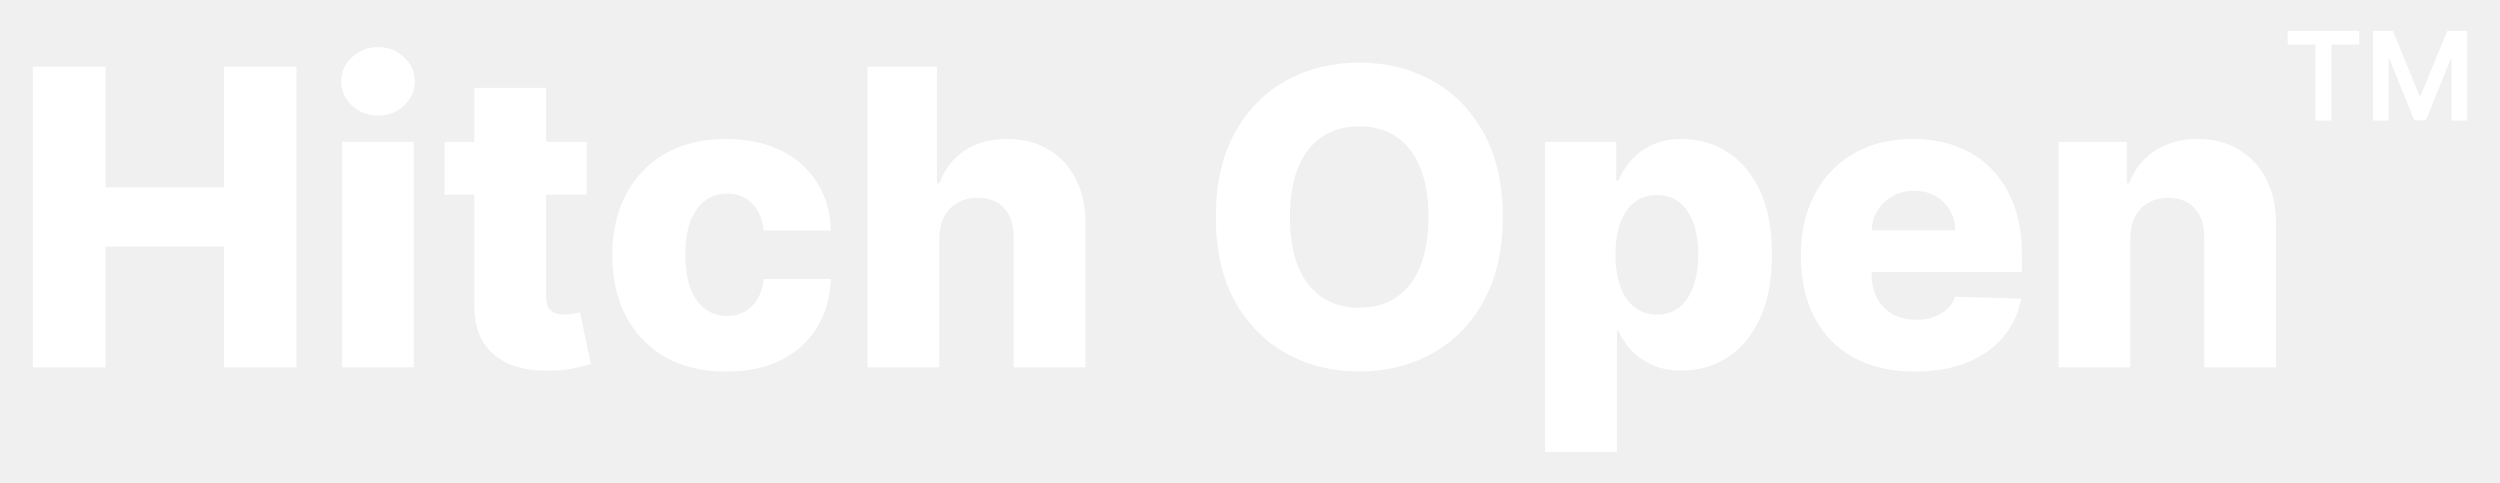
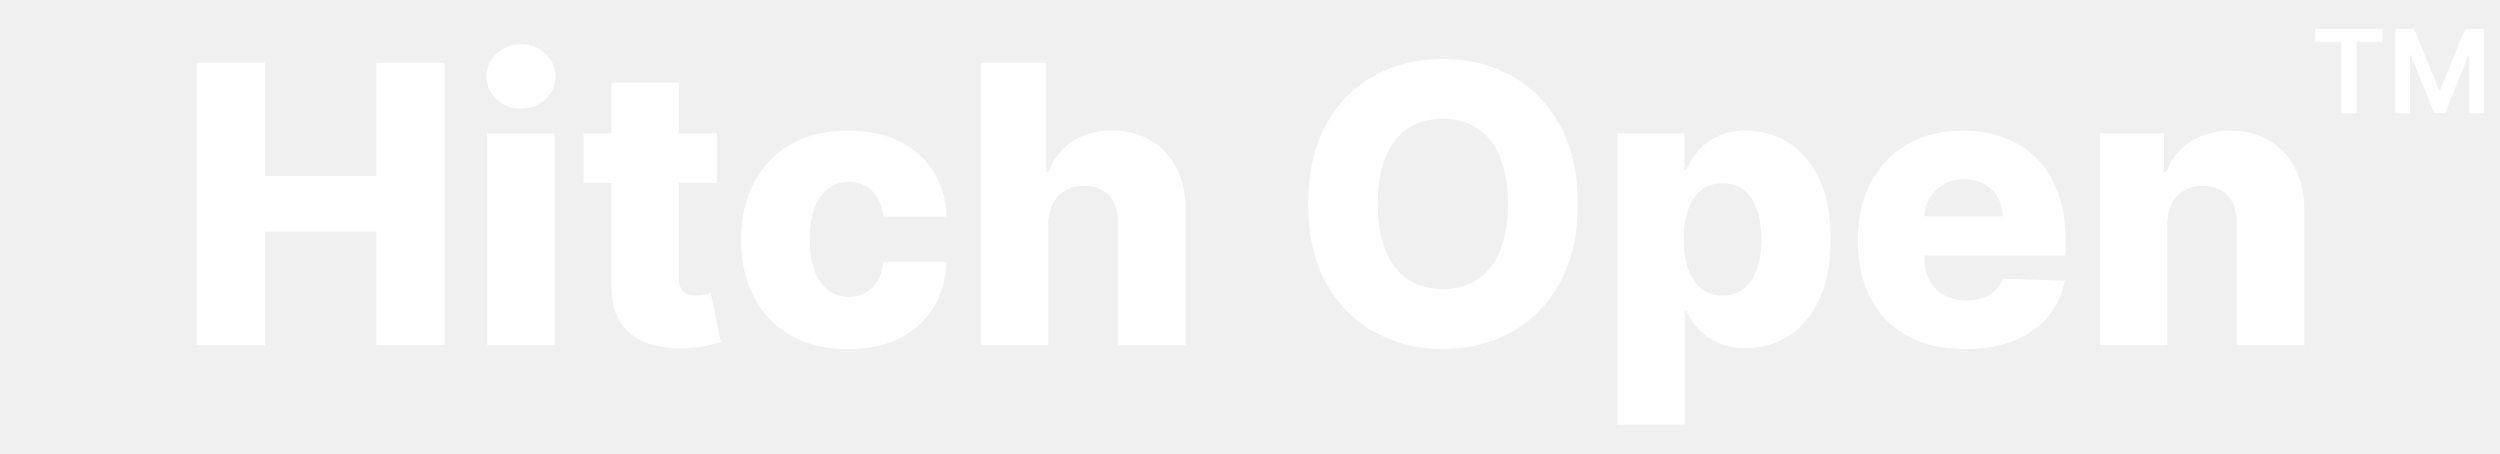
- <svg xmlns="http://www.w3.org/2000/svg" width="404" height="78" viewBox="160.26 5.45 404.63 78.25" fill="none">
+ <svg xmlns="http://www.w3.org/2000/svg" width="430" height="78" viewBox="132 5.45 430 78.25" fill="none">
  <path d="M165.26 65V16.273H177.037V35.83H196.238V16.273H207.992V65H196.238V45.419H177.037V65H165.26ZM215.379 65V28.454H227.014V65H215.379ZM221.208 24.196C219.575 24.196 218.171 23.656 216.997 22.578C215.823 21.483 215.237 20.167 215.237 18.628C215.237 17.105 215.823 15.805 216.997 14.726C218.171 13.632 219.575 13.085 221.208 13.085C222.858 13.085 224.262 13.632 225.42 14.726C226.594 15.805 227.18 17.105 227.18 18.628C227.18 20.167 226.594 21.483 225.42 22.578C224.262 23.656 222.858 24.196 221.208 24.196ZM255.047 28.454V37.02H231.992V28.454H255.047ZM236.822 19.699H248.457V53.508C248.457 54.222 248.568 54.801 248.79 55.245C249.028 55.673 249.369 55.983 249.813 56.173C250.257 56.347 250.789 56.435 251.407 56.435C251.851 56.435 252.319 56.395 252.811 56.316C253.319 56.221 253.699 56.141 253.953 56.078L255.714 64.477C255.159 64.635 254.373 64.834 253.358 65.071C252.359 65.309 251.161 65.46 249.766 65.523C247.037 65.65 244.698 65.333 242.747 64.572C240.812 63.794 239.329 62.589 238.297 60.955C237.282 59.322 236.791 57.267 236.822 54.793V19.699ZM277.65 65.69C273.796 65.69 270.489 64.897 267.729 63.311C264.985 61.725 262.875 59.52 261.4 56.696C259.925 53.857 259.187 50.574 259.187 46.846C259.187 43.103 259.925 39.819 261.4 36.996C262.891 34.157 265.009 31.944 267.753 30.358C270.513 28.772 273.804 27.979 277.627 27.979C281.005 27.979 283.948 28.589 286.454 29.811C288.976 31.032 290.943 32.761 292.354 34.998C293.782 37.218 294.535 39.827 294.615 42.825H283.741C283.519 40.954 282.885 39.486 281.838 38.424C280.807 37.361 279.459 36.83 277.793 36.83C276.445 36.83 275.263 37.21 274.248 37.972C273.233 38.717 272.44 39.827 271.869 41.303C271.314 42.762 271.036 44.57 271.036 46.727C271.036 48.885 271.314 50.709 271.869 52.2C272.44 53.675 273.233 54.793 274.248 55.554C275.263 56.3 276.445 56.673 277.793 56.673C278.872 56.673 279.824 56.443 280.648 55.983C281.489 55.523 282.179 54.849 282.718 53.96C283.258 53.056 283.599 51.962 283.741 50.677H294.615C294.504 53.691 293.75 56.324 292.354 58.576C290.974 60.828 289.031 62.581 286.525 63.834C284.035 65.071 281.077 65.69 277.65 65.69ZM312.203 44.158V65H300.569V16.273H311.823V35.164H312.227C313.052 32.912 314.4 31.151 316.272 29.882C318.159 28.613 320.467 27.979 323.195 27.979C325.765 27.979 328.002 28.55 329.905 29.692C331.808 30.818 333.284 32.412 334.33 34.474C335.393 36.536 335.917 38.947 335.901 41.707V65H324.266V43.991C324.282 41.961 323.774 40.375 322.743 39.233C321.712 38.091 320.261 37.52 318.389 37.52C317.168 37.52 316.089 37.789 315.154 38.328C314.234 38.852 313.512 39.605 312.988 40.589C312.481 41.572 312.219 42.762 312.203 44.158ZM403.549 40.636C403.549 45.998 402.518 50.542 400.456 54.27C398.394 57.997 395.602 60.828 392.081 62.764C388.576 64.699 384.642 65.666 380.28 65.666C375.902 65.666 371.96 64.691 368.455 62.74C364.95 60.789 362.166 57.957 360.104 54.246C358.058 50.518 357.035 45.982 357.035 40.636C357.035 35.275 358.058 30.731 360.104 27.003C362.166 23.276 364.95 20.444 368.455 18.509C371.96 16.574 375.902 15.607 380.28 15.607C384.642 15.607 388.576 16.574 392.081 18.509C395.602 20.444 398.394 23.276 400.456 27.003C402.518 30.731 403.549 35.275 403.549 40.636ZM391.51 40.636C391.51 37.464 391.058 34.783 390.154 32.594C389.266 30.405 387.981 28.748 386.299 27.622C384.634 26.496 382.627 25.933 380.28 25.933C377.948 25.933 375.942 26.496 374.26 27.622C372.579 28.748 371.286 30.405 370.382 32.594C369.494 34.783 369.05 37.464 369.05 40.636C369.05 43.809 369.494 46.489 370.382 48.678C371.286 50.867 372.579 52.525 374.26 53.651C375.942 54.777 377.948 55.34 380.28 55.34C382.627 55.34 384.634 54.777 386.299 53.651C387.981 52.525 389.266 50.867 390.154 48.678C391.058 46.489 391.51 43.809 391.51 40.636ZM410.425 78.704V28.454H421.941V34.712H422.298C422.774 33.602 423.448 32.531 424.32 31.5C425.208 30.469 426.334 29.628 427.699 28.978C429.079 28.312 430.728 27.979 432.647 27.979C435.185 27.979 437.557 28.645 439.761 29.977C441.982 31.31 443.774 33.364 445.139 36.14C446.503 38.915 447.185 42.453 447.185 46.751C447.185 50.891 446.526 54.357 445.21 57.148C443.909 59.94 442.149 62.034 439.928 63.43C437.723 64.826 435.273 65.523 432.576 65.523C430.736 65.523 429.142 65.222 427.794 64.619C426.446 64.017 425.311 63.224 424.391 62.24C423.487 61.257 422.789 60.202 422.298 59.076H422.06V78.704H410.425ZM421.822 46.727C421.822 48.694 422.084 50.407 422.607 51.867C423.146 53.326 423.916 54.46 424.915 55.269C425.93 56.062 427.143 56.459 428.555 56.459C429.983 56.459 431.196 56.062 432.195 55.269C433.195 54.46 433.948 53.326 434.456 51.867C434.979 50.407 435.241 48.694 435.241 46.727C435.241 44.76 434.979 43.055 434.456 41.612C433.948 40.168 433.195 39.05 432.195 38.257C431.212 37.464 429.999 37.068 428.555 37.068C427.128 37.068 425.914 37.456 424.915 38.233C423.916 39.011 423.146 40.121 422.607 41.564C422.084 43.008 421.822 44.729 421.822 46.727ZM470.365 65.69C466.542 65.69 463.243 64.937 460.467 63.43C457.707 61.907 455.582 59.742 454.091 56.934C452.615 54.111 451.878 50.756 451.878 46.87C451.878 43.095 452.623 39.796 454.114 36.972C455.605 34.133 457.707 31.928 460.419 30.358C463.132 28.772 466.328 27.979 470.008 27.979C472.609 27.979 474.988 28.383 477.146 29.192C479.303 30.001 481.167 31.199 482.737 32.785C484.307 34.371 485.529 36.33 486.401 38.662C487.273 40.977 487.71 43.634 487.71 46.632V49.535H455.946V42.778H476.884C476.868 41.541 476.575 40.438 476.004 39.471C475.433 38.503 474.647 37.749 473.648 37.21C472.665 36.655 471.531 36.377 470.246 36.377C468.945 36.377 467.779 36.671 466.748 37.258C465.717 37.829 464.9 38.614 464.298 39.613C463.695 40.597 463.378 41.715 463.346 42.968V49.844C463.346 51.335 463.639 52.644 464.226 53.77C464.813 54.88 465.646 55.745 466.724 56.363C467.803 56.982 469.088 57.291 470.579 57.291C471.61 57.291 472.546 57.148 473.386 56.863C474.227 56.577 474.949 56.157 475.551 55.602C476.154 55.047 476.606 54.365 476.908 53.556L487.591 53.865C487.146 56.26 486.171 58.346 484.664 60.123C483.173 61.883 481.214 63.255 478.787 64.239C476.36 65.206 473.553 65.69 470.365 65.69ZM505.286 44.158V65H493.652V28.454H504.715V35.164H505.12C505.929 32.928 507.309 31.175 509.26 29.906C511.211 28.621 513.534 27.979 516.231 27.979C518.801 27.979 521.029 28.558 522.917 29.716C524.82 30.858 526.295 32.46 527.342 34.522C528.405 36.568 528.928 38.963 528.912 41.707V65H517.278V43.991C517.294 41.961 516.778 40.375 515.731 39.233C514.7 38.091 513.265 37.52 511.425 37.52C510.203 37.52 509.125 37.789 508.189 38.328C507.269 38.852 506.555 39.605 506.048 40.589C505.556 41.572 505.302 42.762 505.286 44.158Z" fill="white" />
  <path d="M530.795 12.663V10.454H542.401V12.663H537.905V25H535.291V12.663H530.795ZM544.638 10.454H547.862L552.18 20.994H552.351L556.669 10.454H559.893V25H557.365V15.007H557.23L553.21 24.957H551.321L547.301 14.986H547.166V25H544.638V10.454Z" fill="white" />
</svg>
